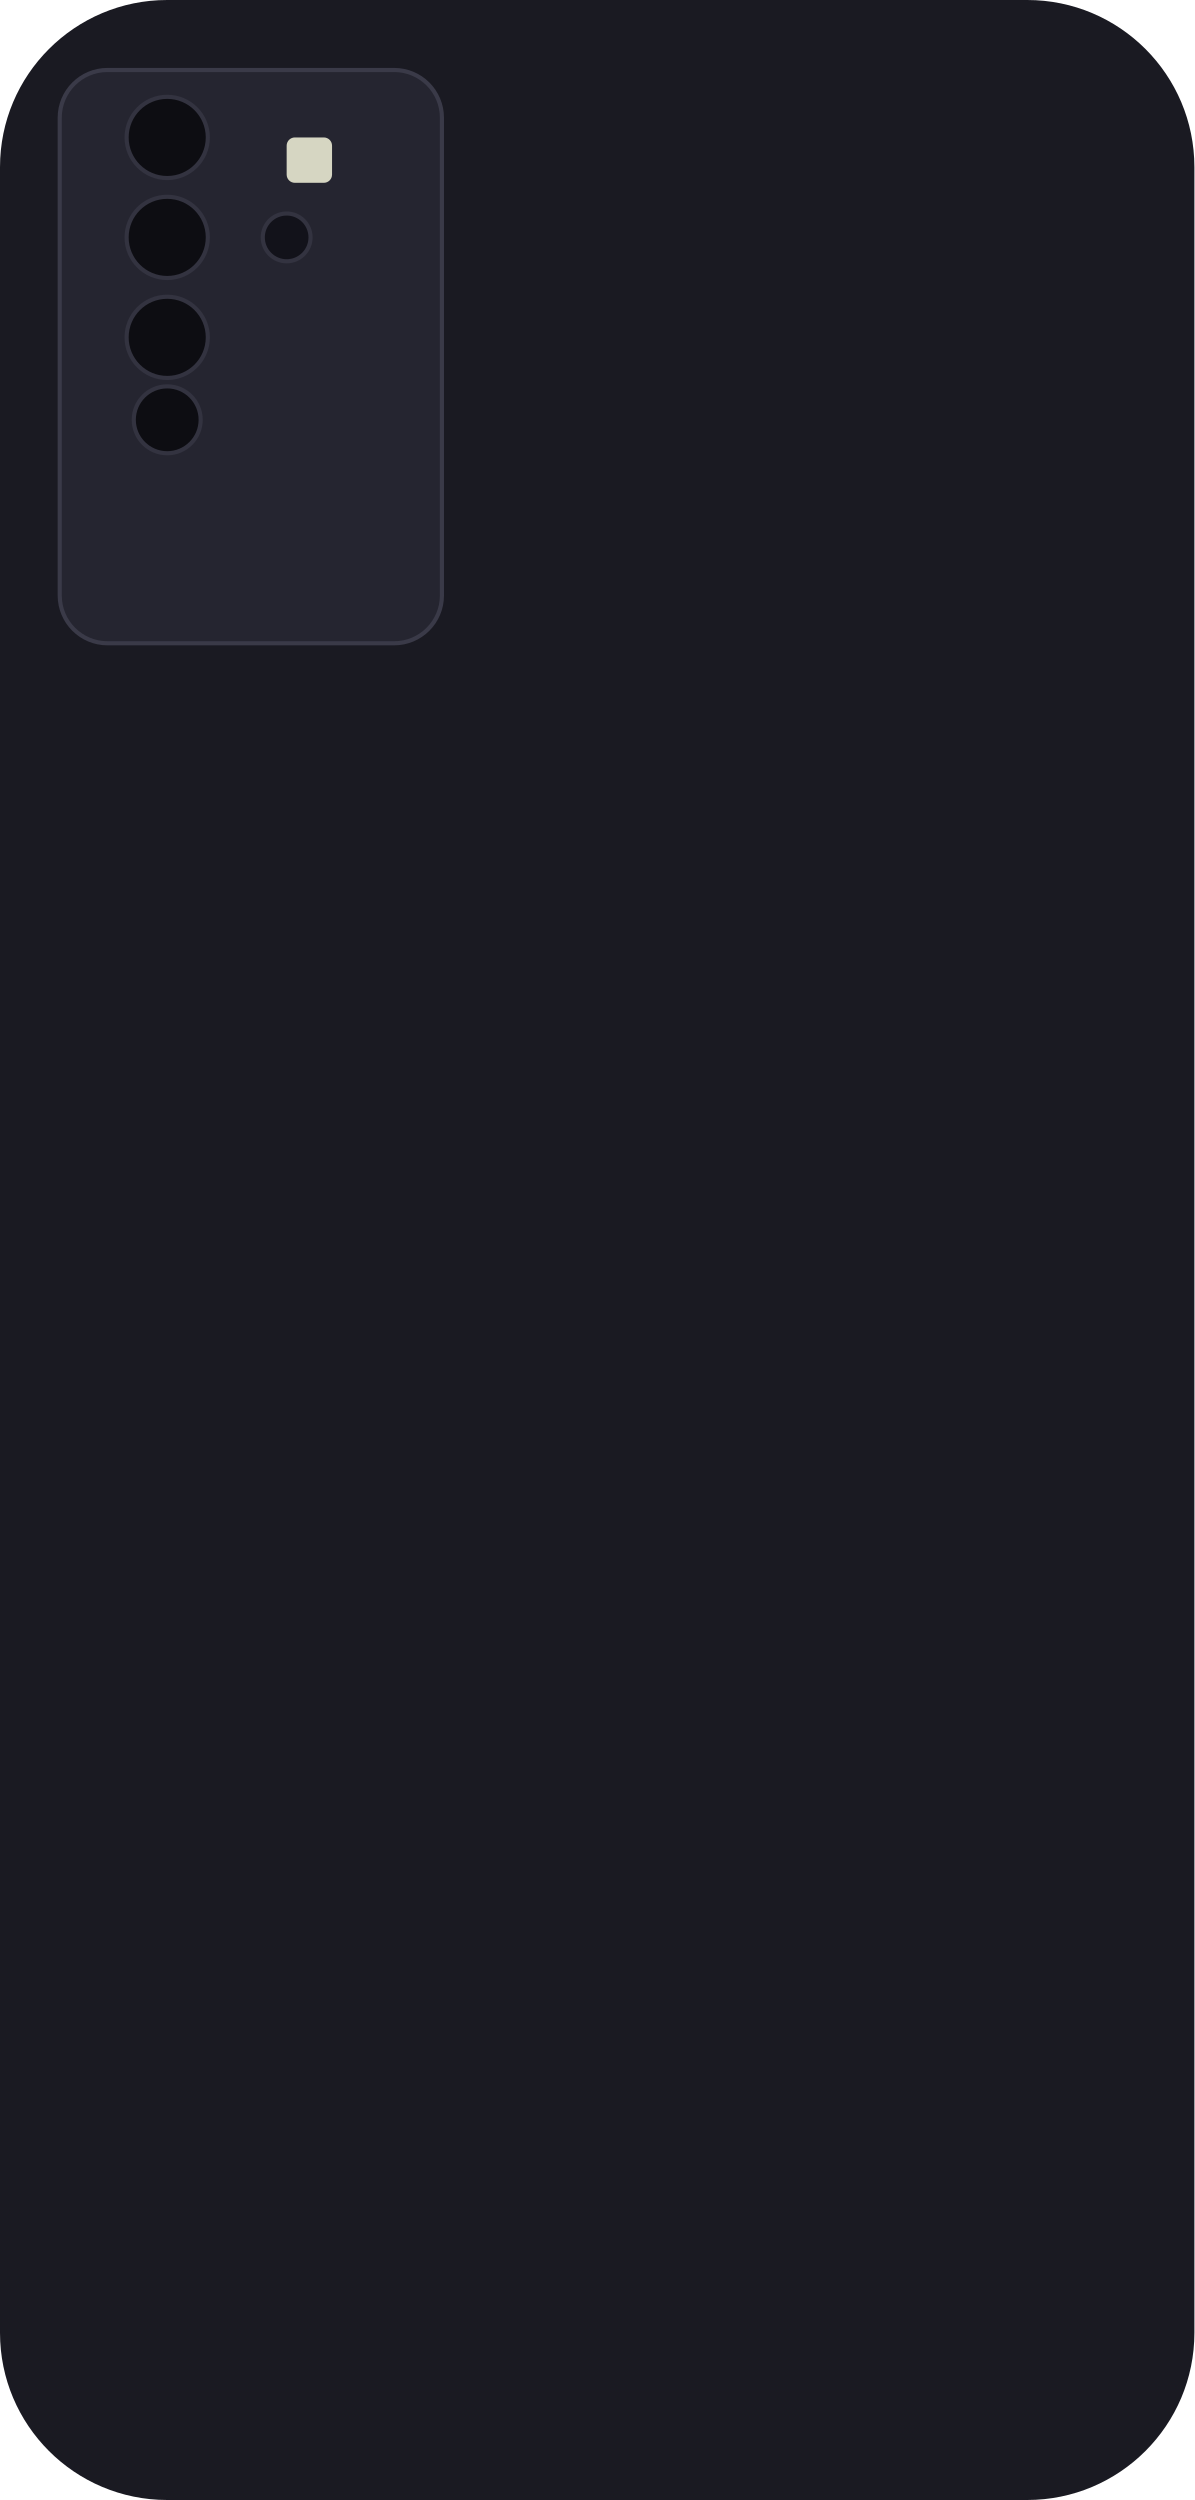
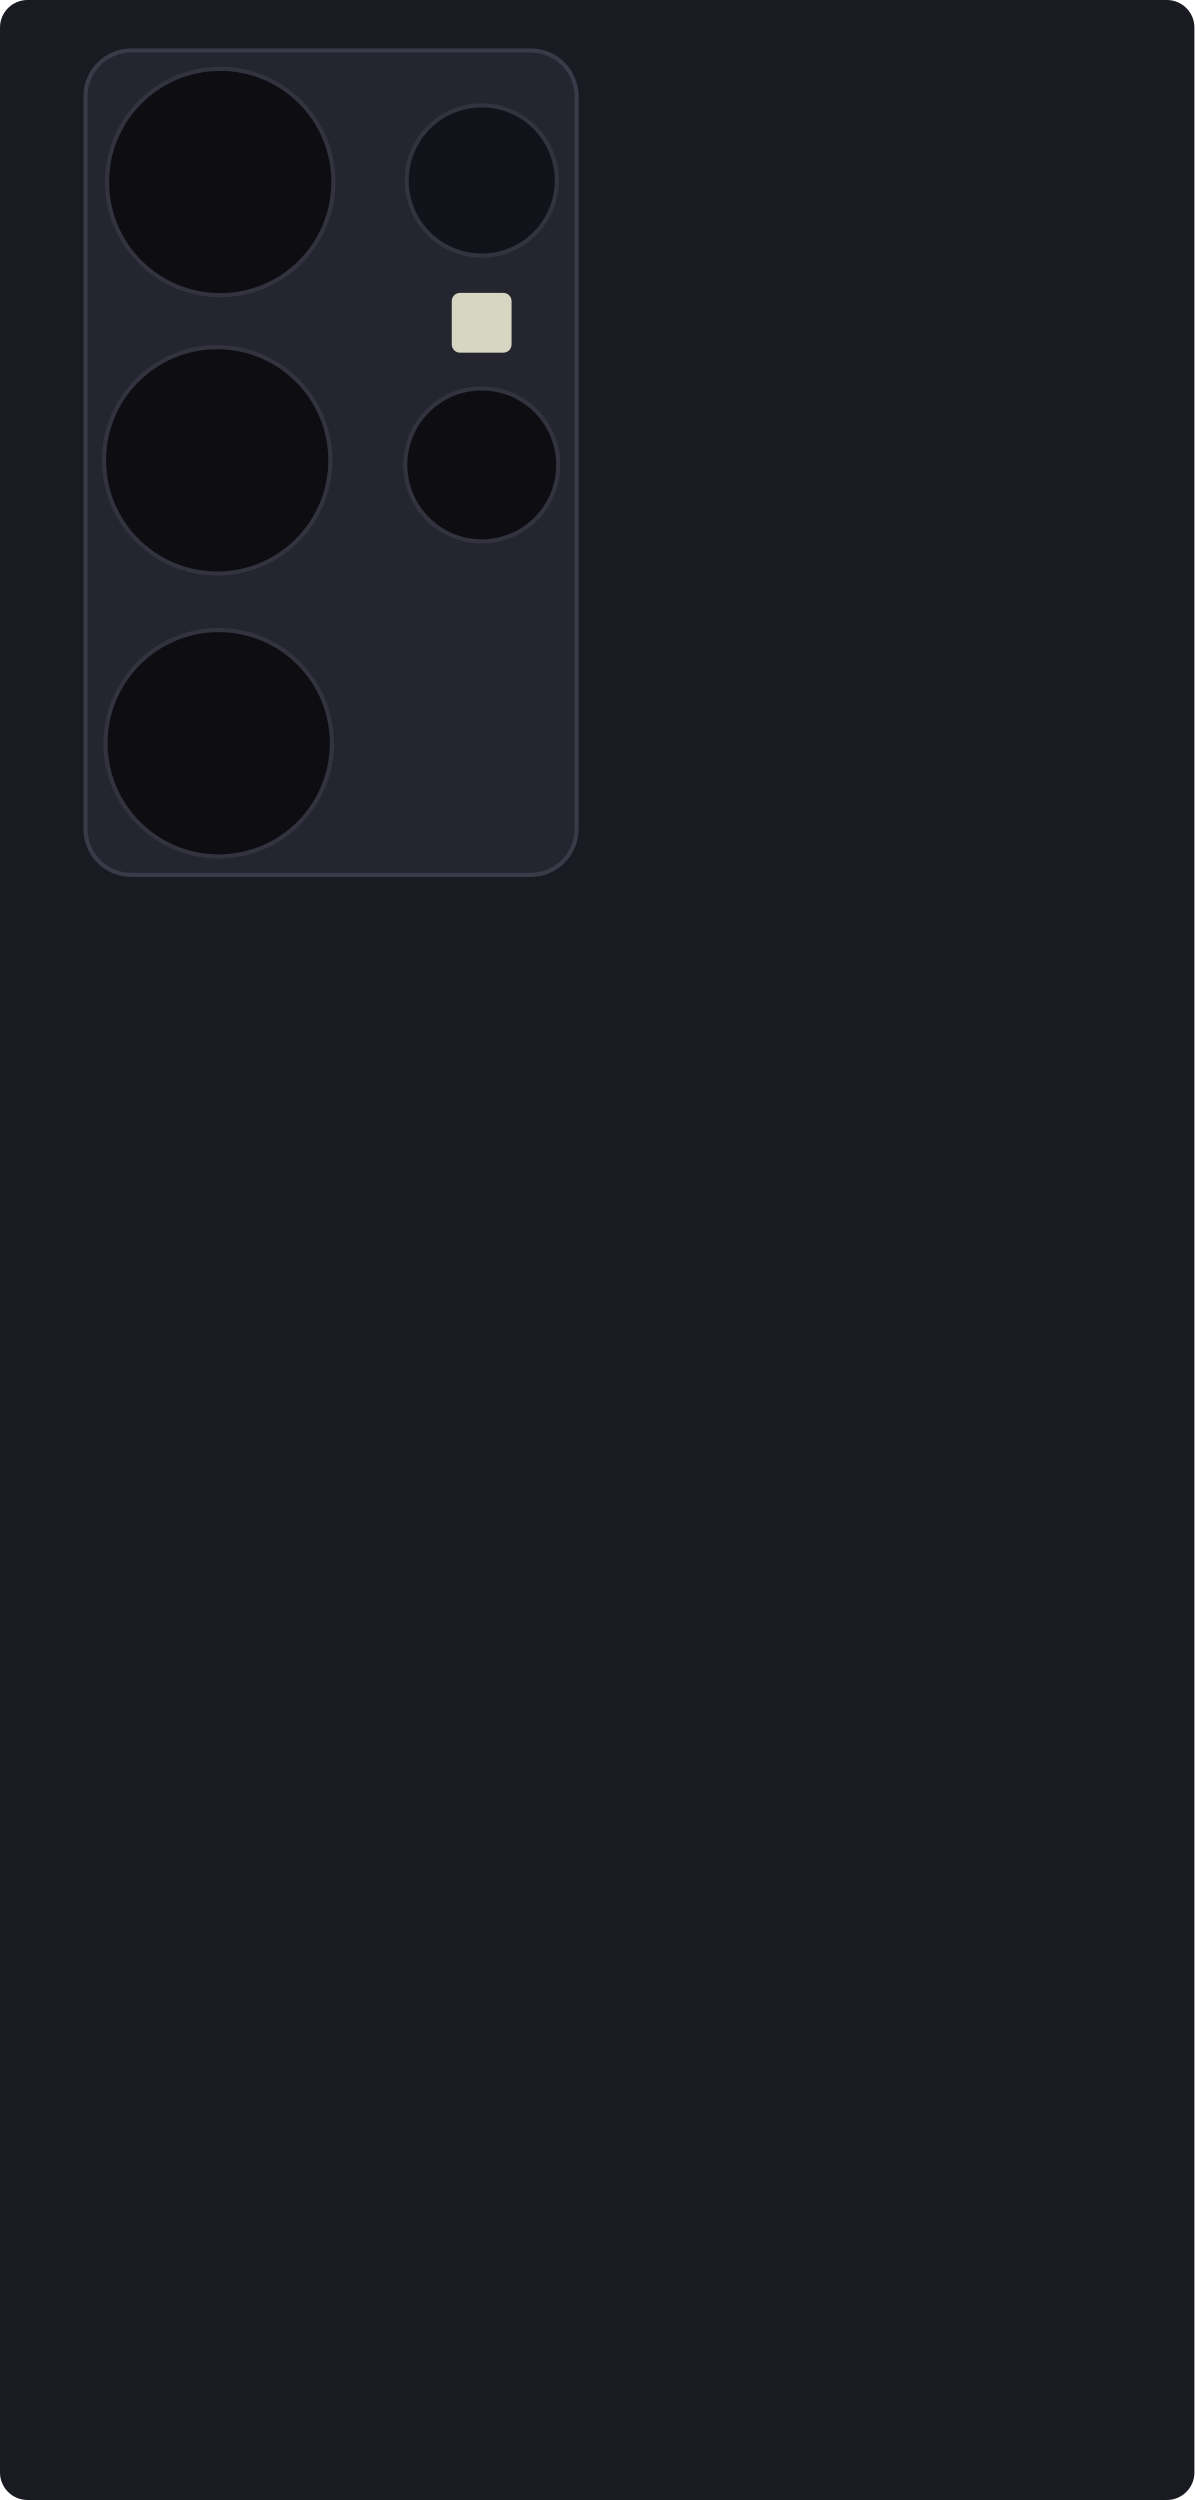
<svg xmlns="http://www.w3.org/2000/svg" viewBox="0 0 290 607">
  <g id="body">
-     <rect x="0" y="0" width="290" height="607" rx="40.6" ry="40.6" fill="#1a1a22" />
+     <rect x="0" y="0" width="290" height="607" rx="6.68" ry="6.68" fill="#1a1a22" />
  </g>
  <g id="camera-module">
-     <rect x="14.5" y="16.99" width="92.8" height="139.2" rx="11.6" ry="11.6" fill="#252530" stroke="#3a3a48" stroke-width="1" />
+     <rect x="20.76" y="12.25" width="119.23" height="200.18" rx="11.14" ry="11.14" fill="#252530" stroke="#3a3a48" stroke-width="1" />
    <g id="lenses">
-       <circle class="lens" cx="40.6" cy="33.37" r="9.86" fill="#0d0d12" stroke="#333340" stroke-width="1" />
-       <circle class="lens" cx="40.6" cy="57.64" r="9.86" fill="#0d0d12" stroke="#333340" stroke-width="1" />
-       <circle class="lens" cx="40.6" cy="81.91" r="9.86" fill="#0d0d12" stroke="#333340" stroke-width="1" />
-       <circle class="lens" cx="40.6" cy="101.93" r="8.12" fill="#0d0d12" stroke="#333340" stroke-width="1" />
+       <circle class="lens" cx="53.47" cy="44.19" r="27.48" fill="#0d0d12" stroke="#333340" stroke-width="1" />
+       <circle class="lens" cx="52.73" cy="111.77" r="27.48" fill="#0d0d12" stroke="#333340" stroke-width="1" />
+       <circle class="lens" cx="53.1" cy="180.46" r="27.48" fill="#0d0d12" stroke="#333340" stroke-width="1" />
+       <circle class="lens" cx="116.97" cy="112.88" r="18.57" fill="#0d0d12" stroke="#333340" stroke-width="1" />
    </g>
-     <circle cx="69.6" cy="57.64" r="5.8" fill="#12121a" stroke="#333340" stroke-width="1" />
-     <rect x="69.6" y="33.37" width="11.02" height="11.02" rx="2" fill="#f5f5dc" opacity="0.85" />
+     <circle cx="116.97" cy="43.82" r="18.23" fill="#12121a" stroke="#333340" stroke-width="1" />
+     <rect x="109.69" y="71.11" width="14.52" height="14.52" rx="2" fill="#f5f5dc" opacity="0.85" />
  </g>
</svg>
